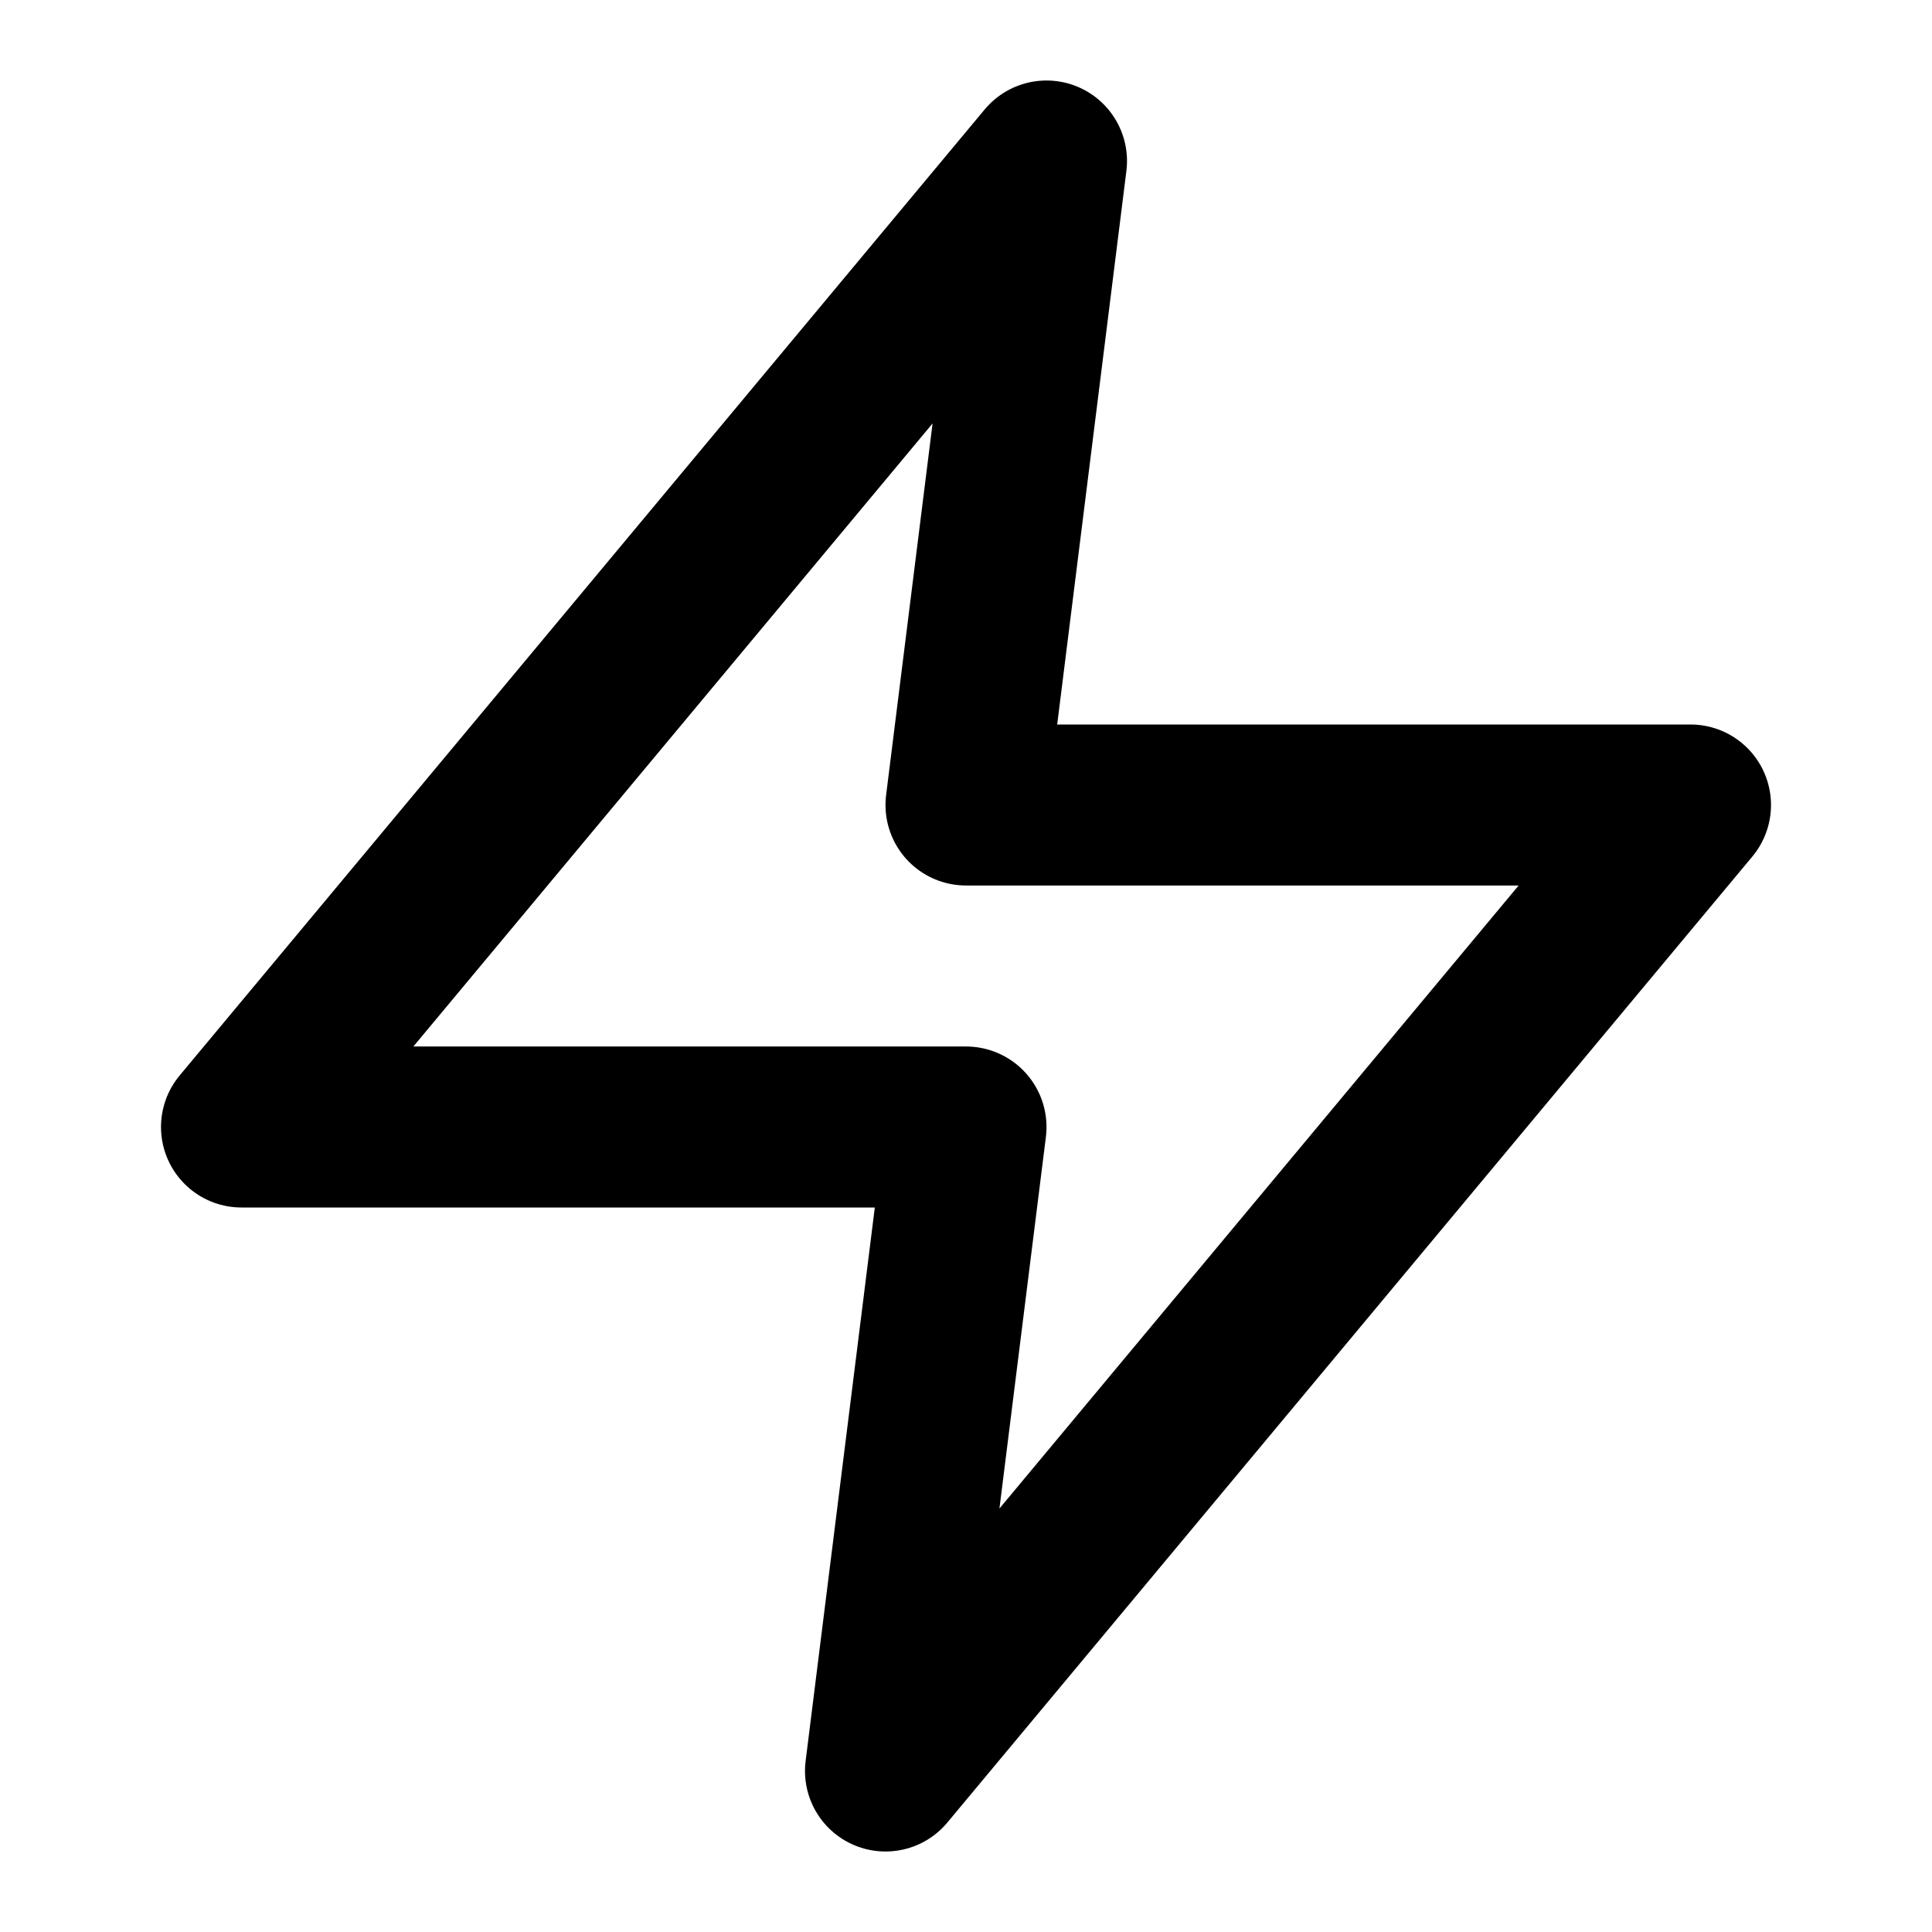
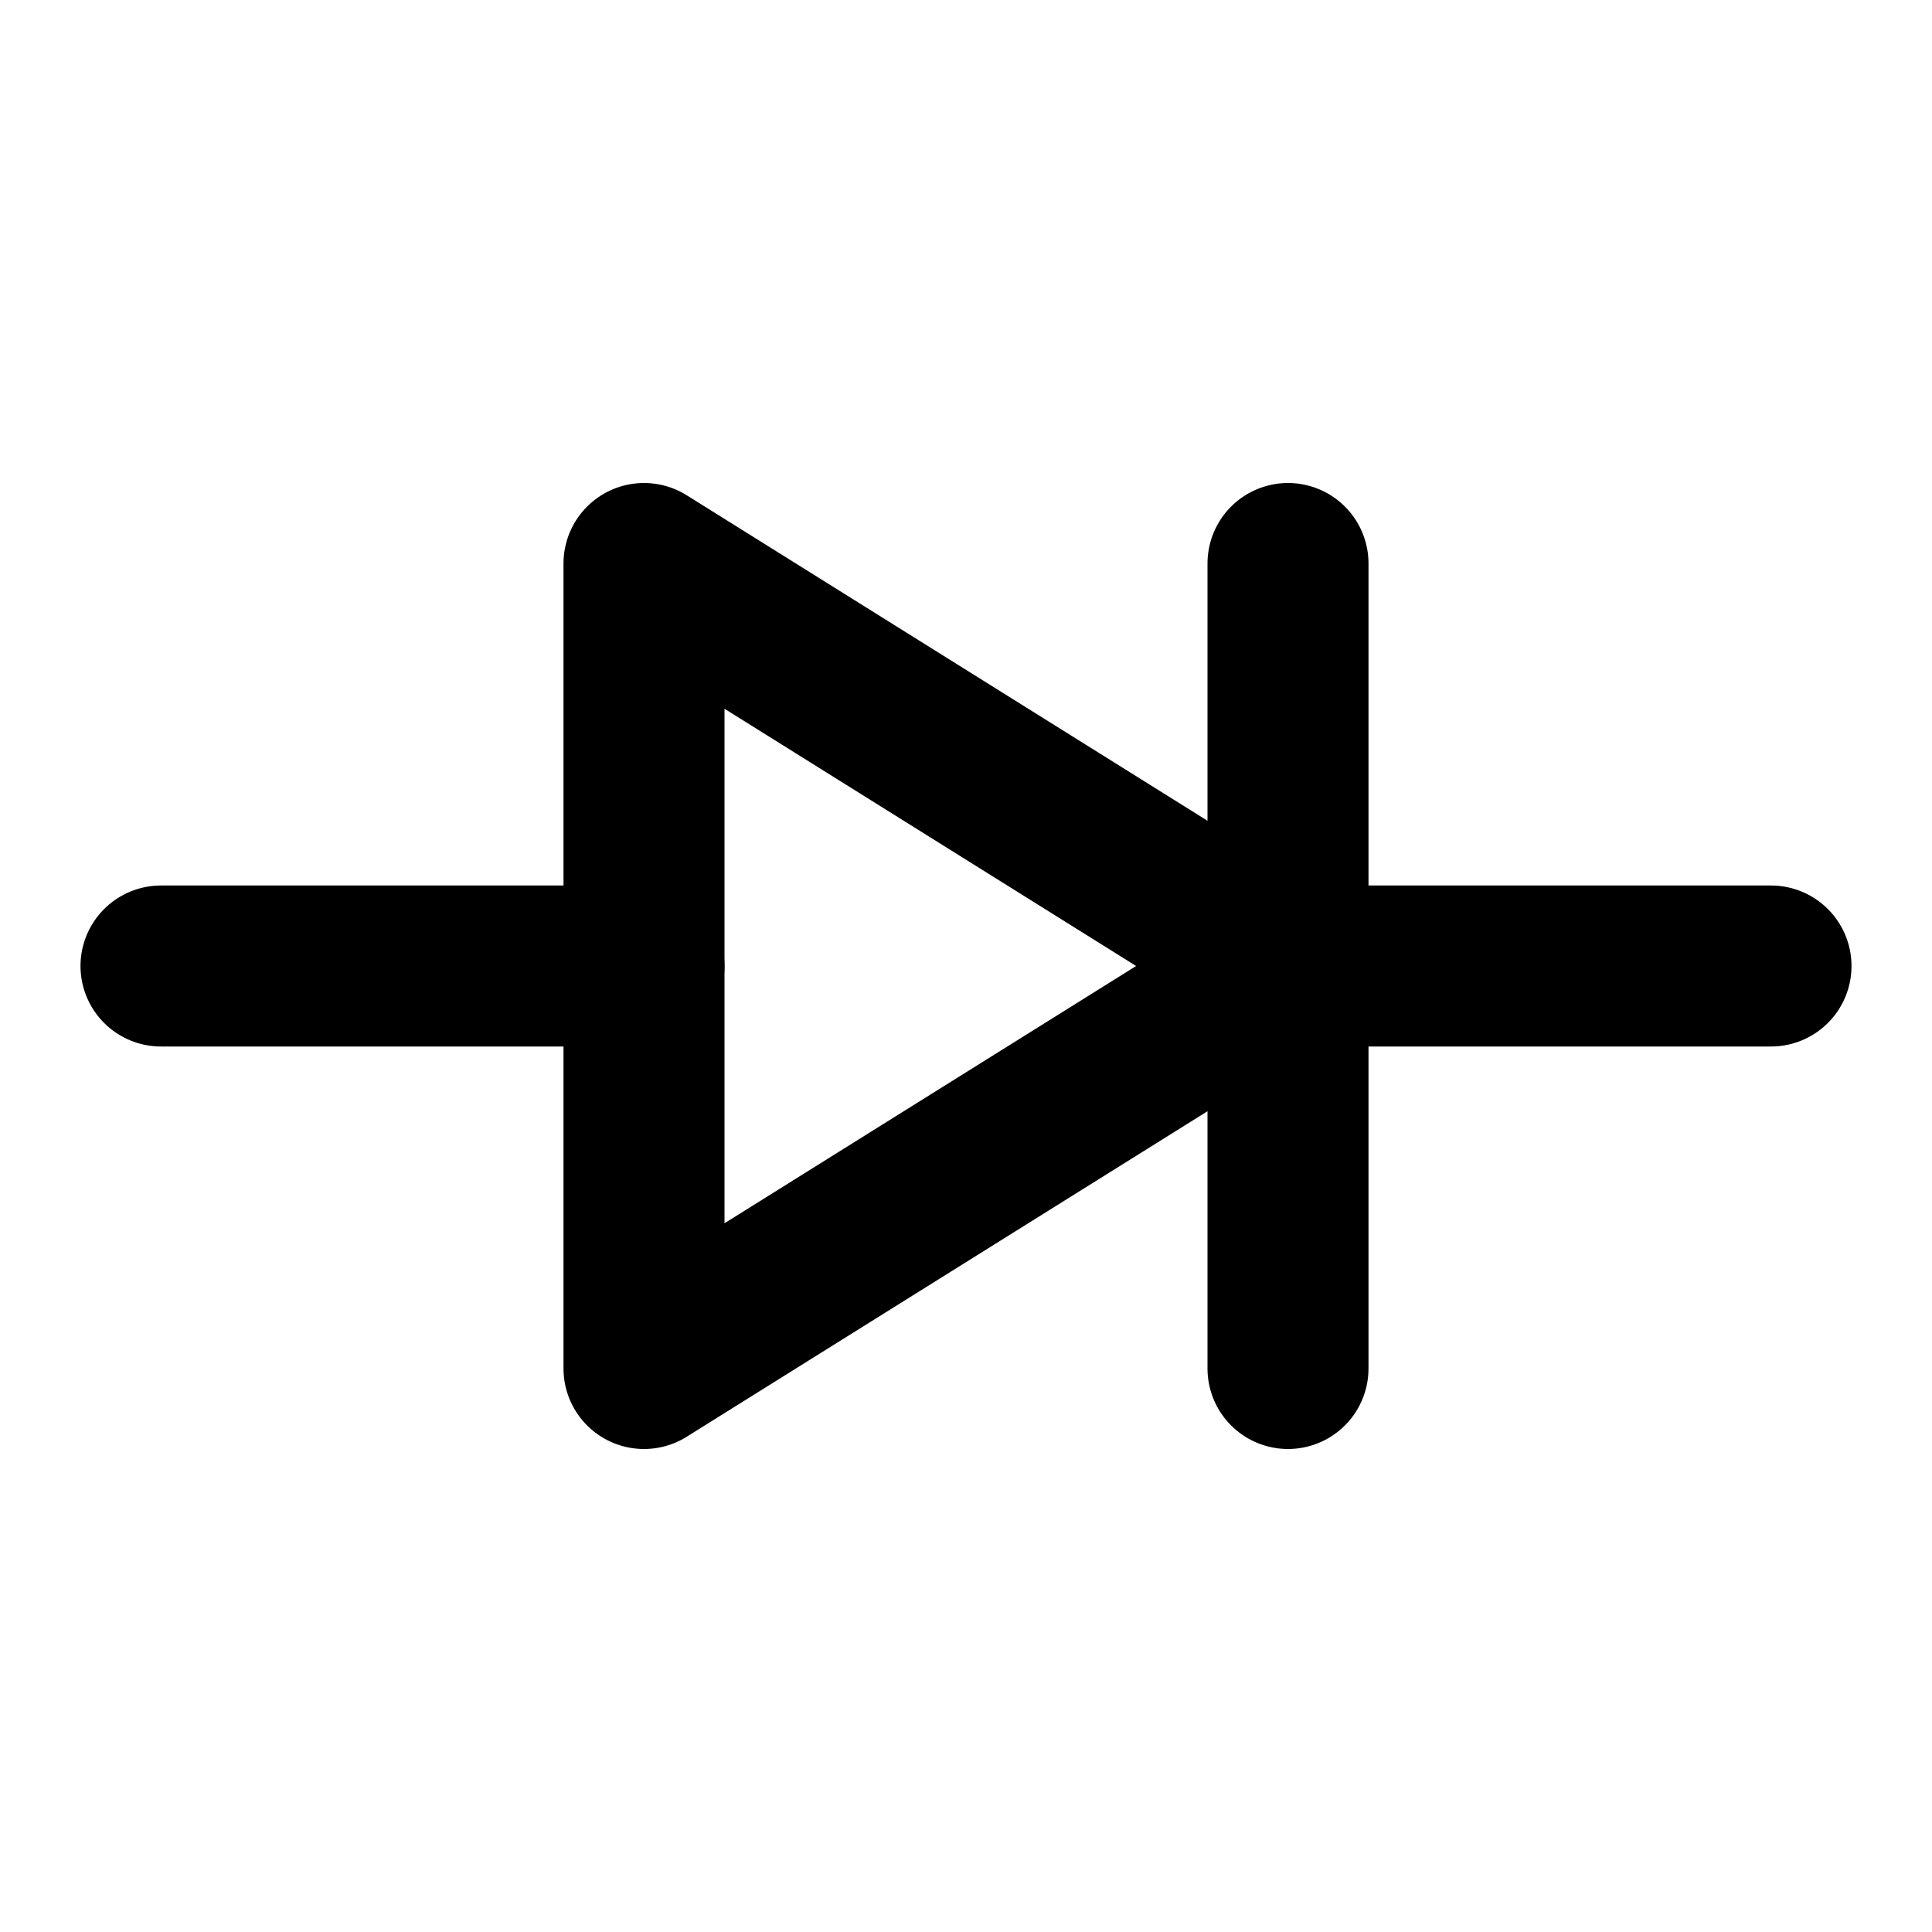
- <svg xmlns="http://www.w3.org/2000/svg" width="48" height="48" viewBox="0 0 24 24" fill="none" stroke="currentColor" stroke-width="2" stroke-linecap="round" stroke-linejoin="round" class="feather feather-zap">
-   <polygon points="13 2 3 14 12 14 11 22 21 10 12 10 13 2" />
+ <svg xmlns="http://www.w3.org/2000/svg" width="24" height="24" viewBox="0 0 24 24" fill="none" stroke="currentColor" stroke-width="2" stroke-linecap="round" stroke-linejoin="round">
+   <path d="M22 12h-6" />
+   <path d="M2 12h6" />
+   <path d="M8 7l8 5l-8 5z" />
+   <path d="M16 7v10" />
</svg>
